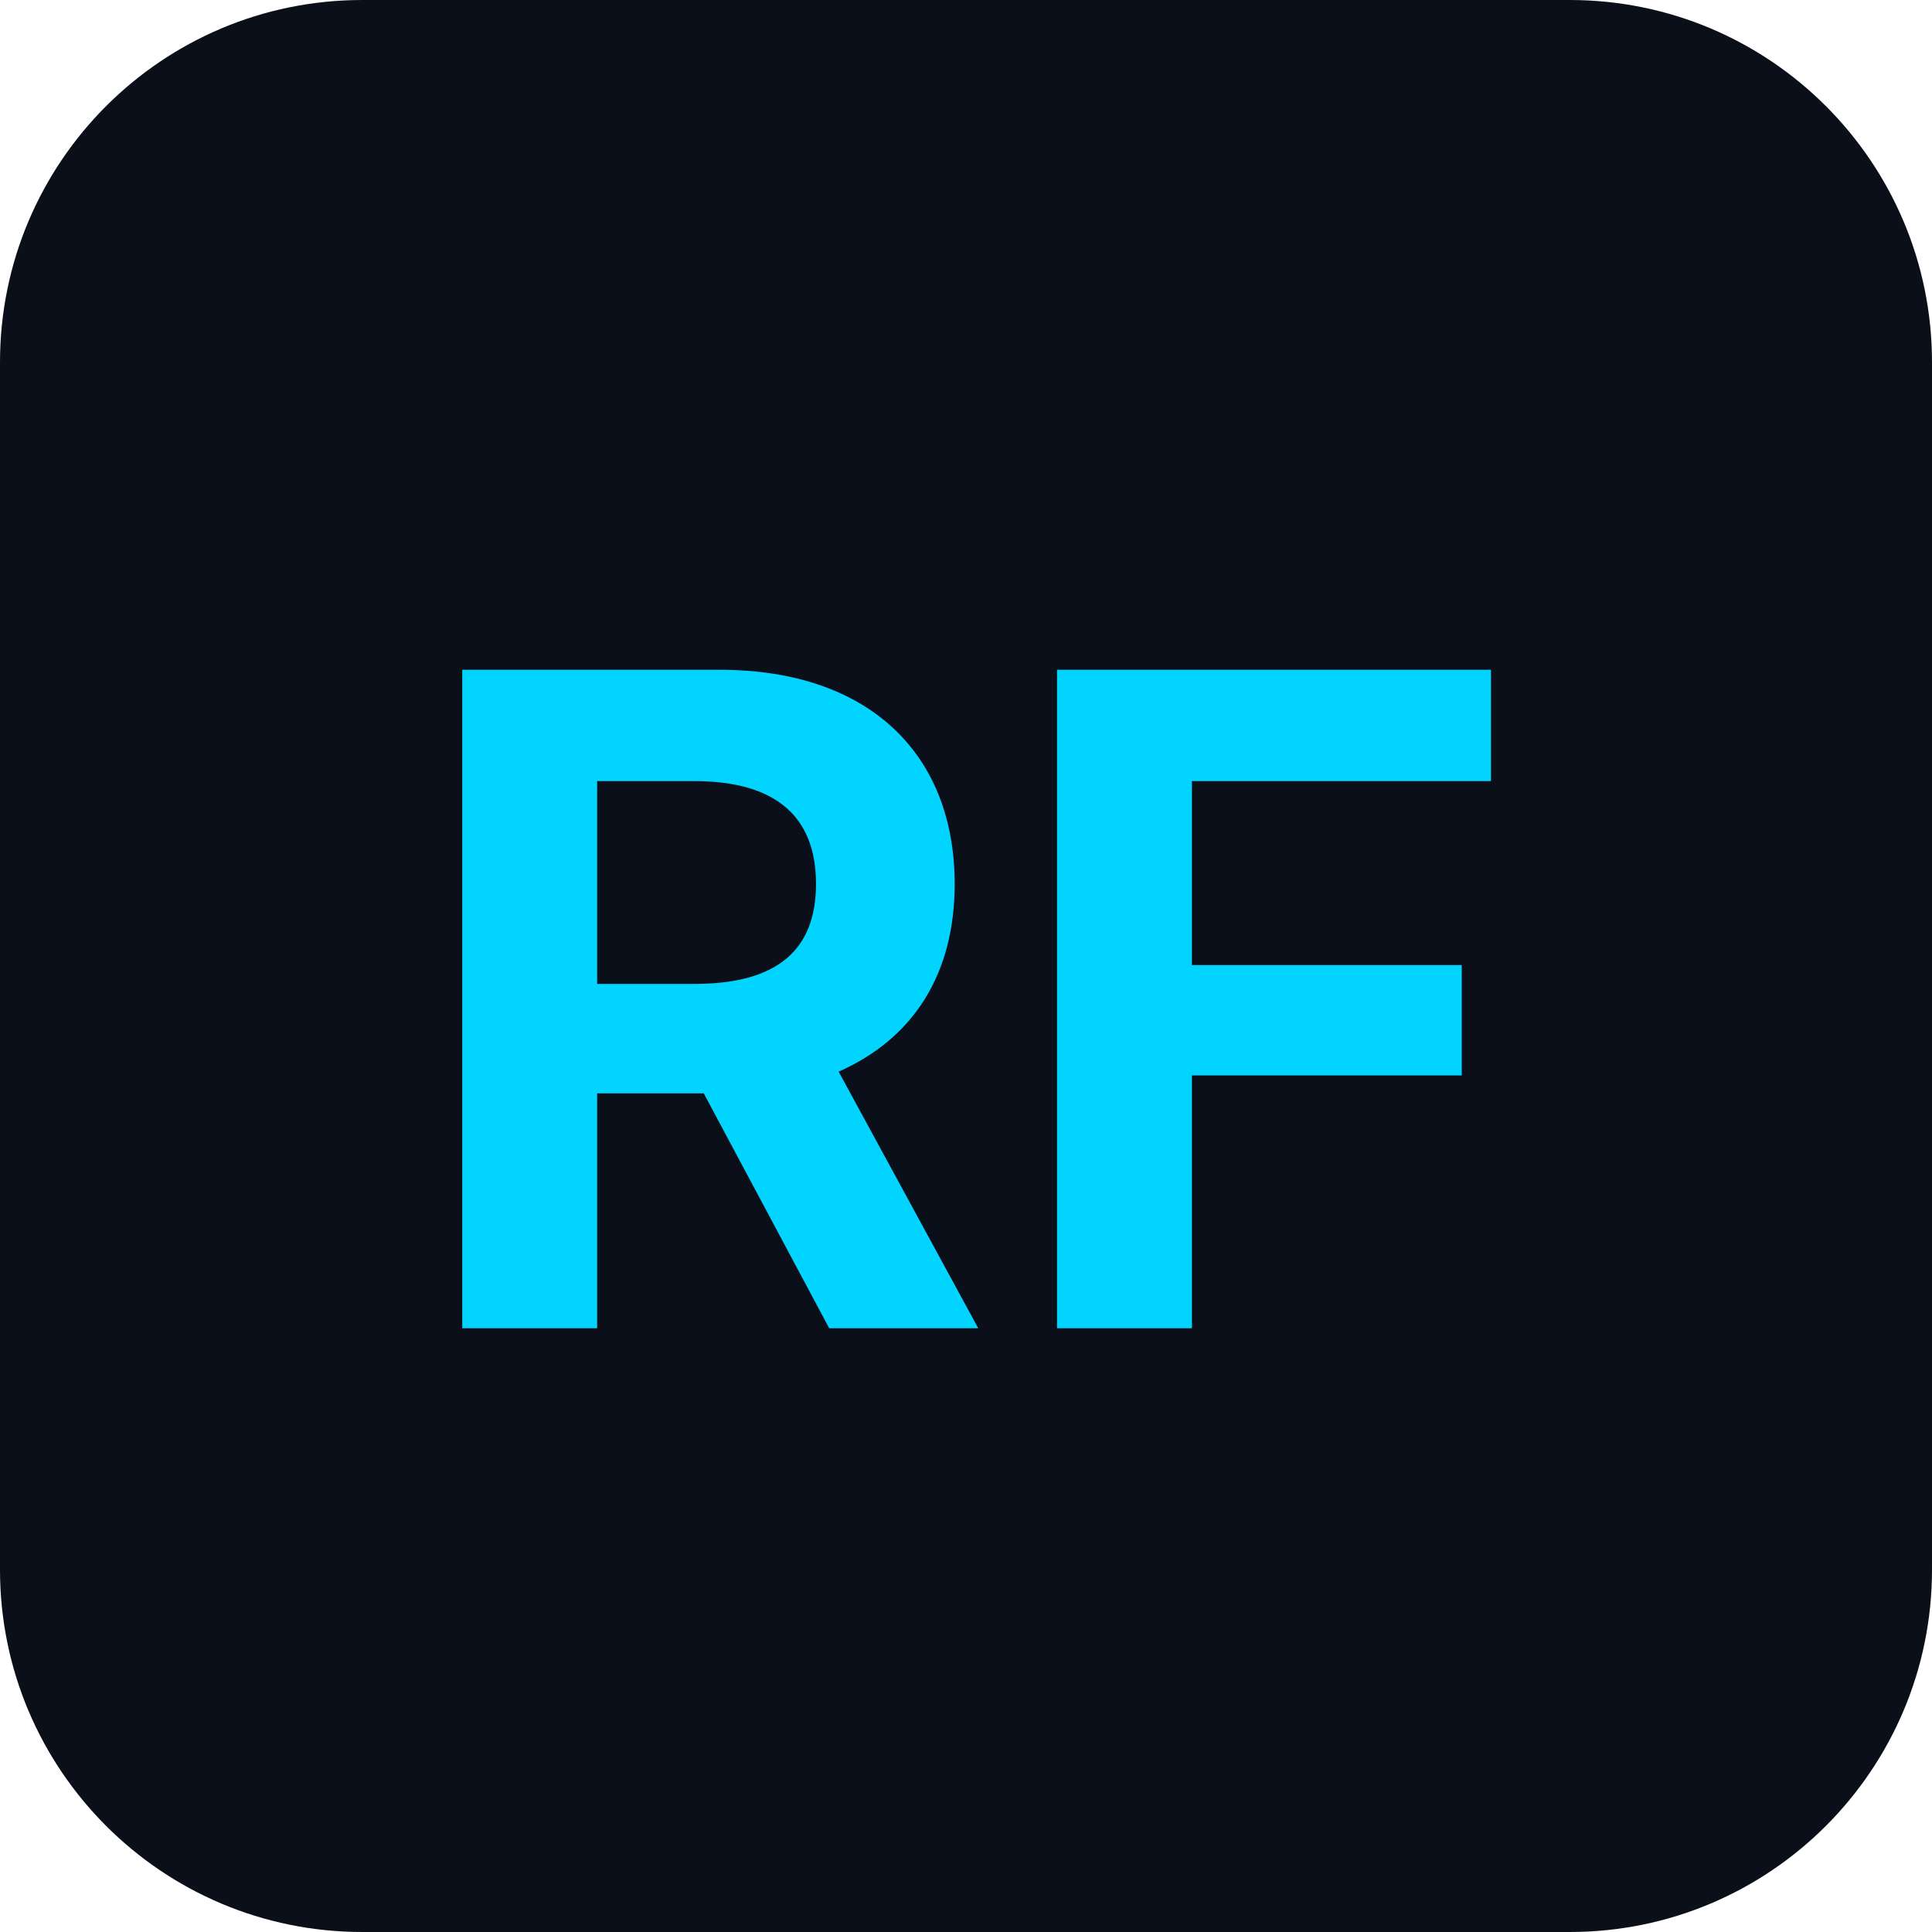
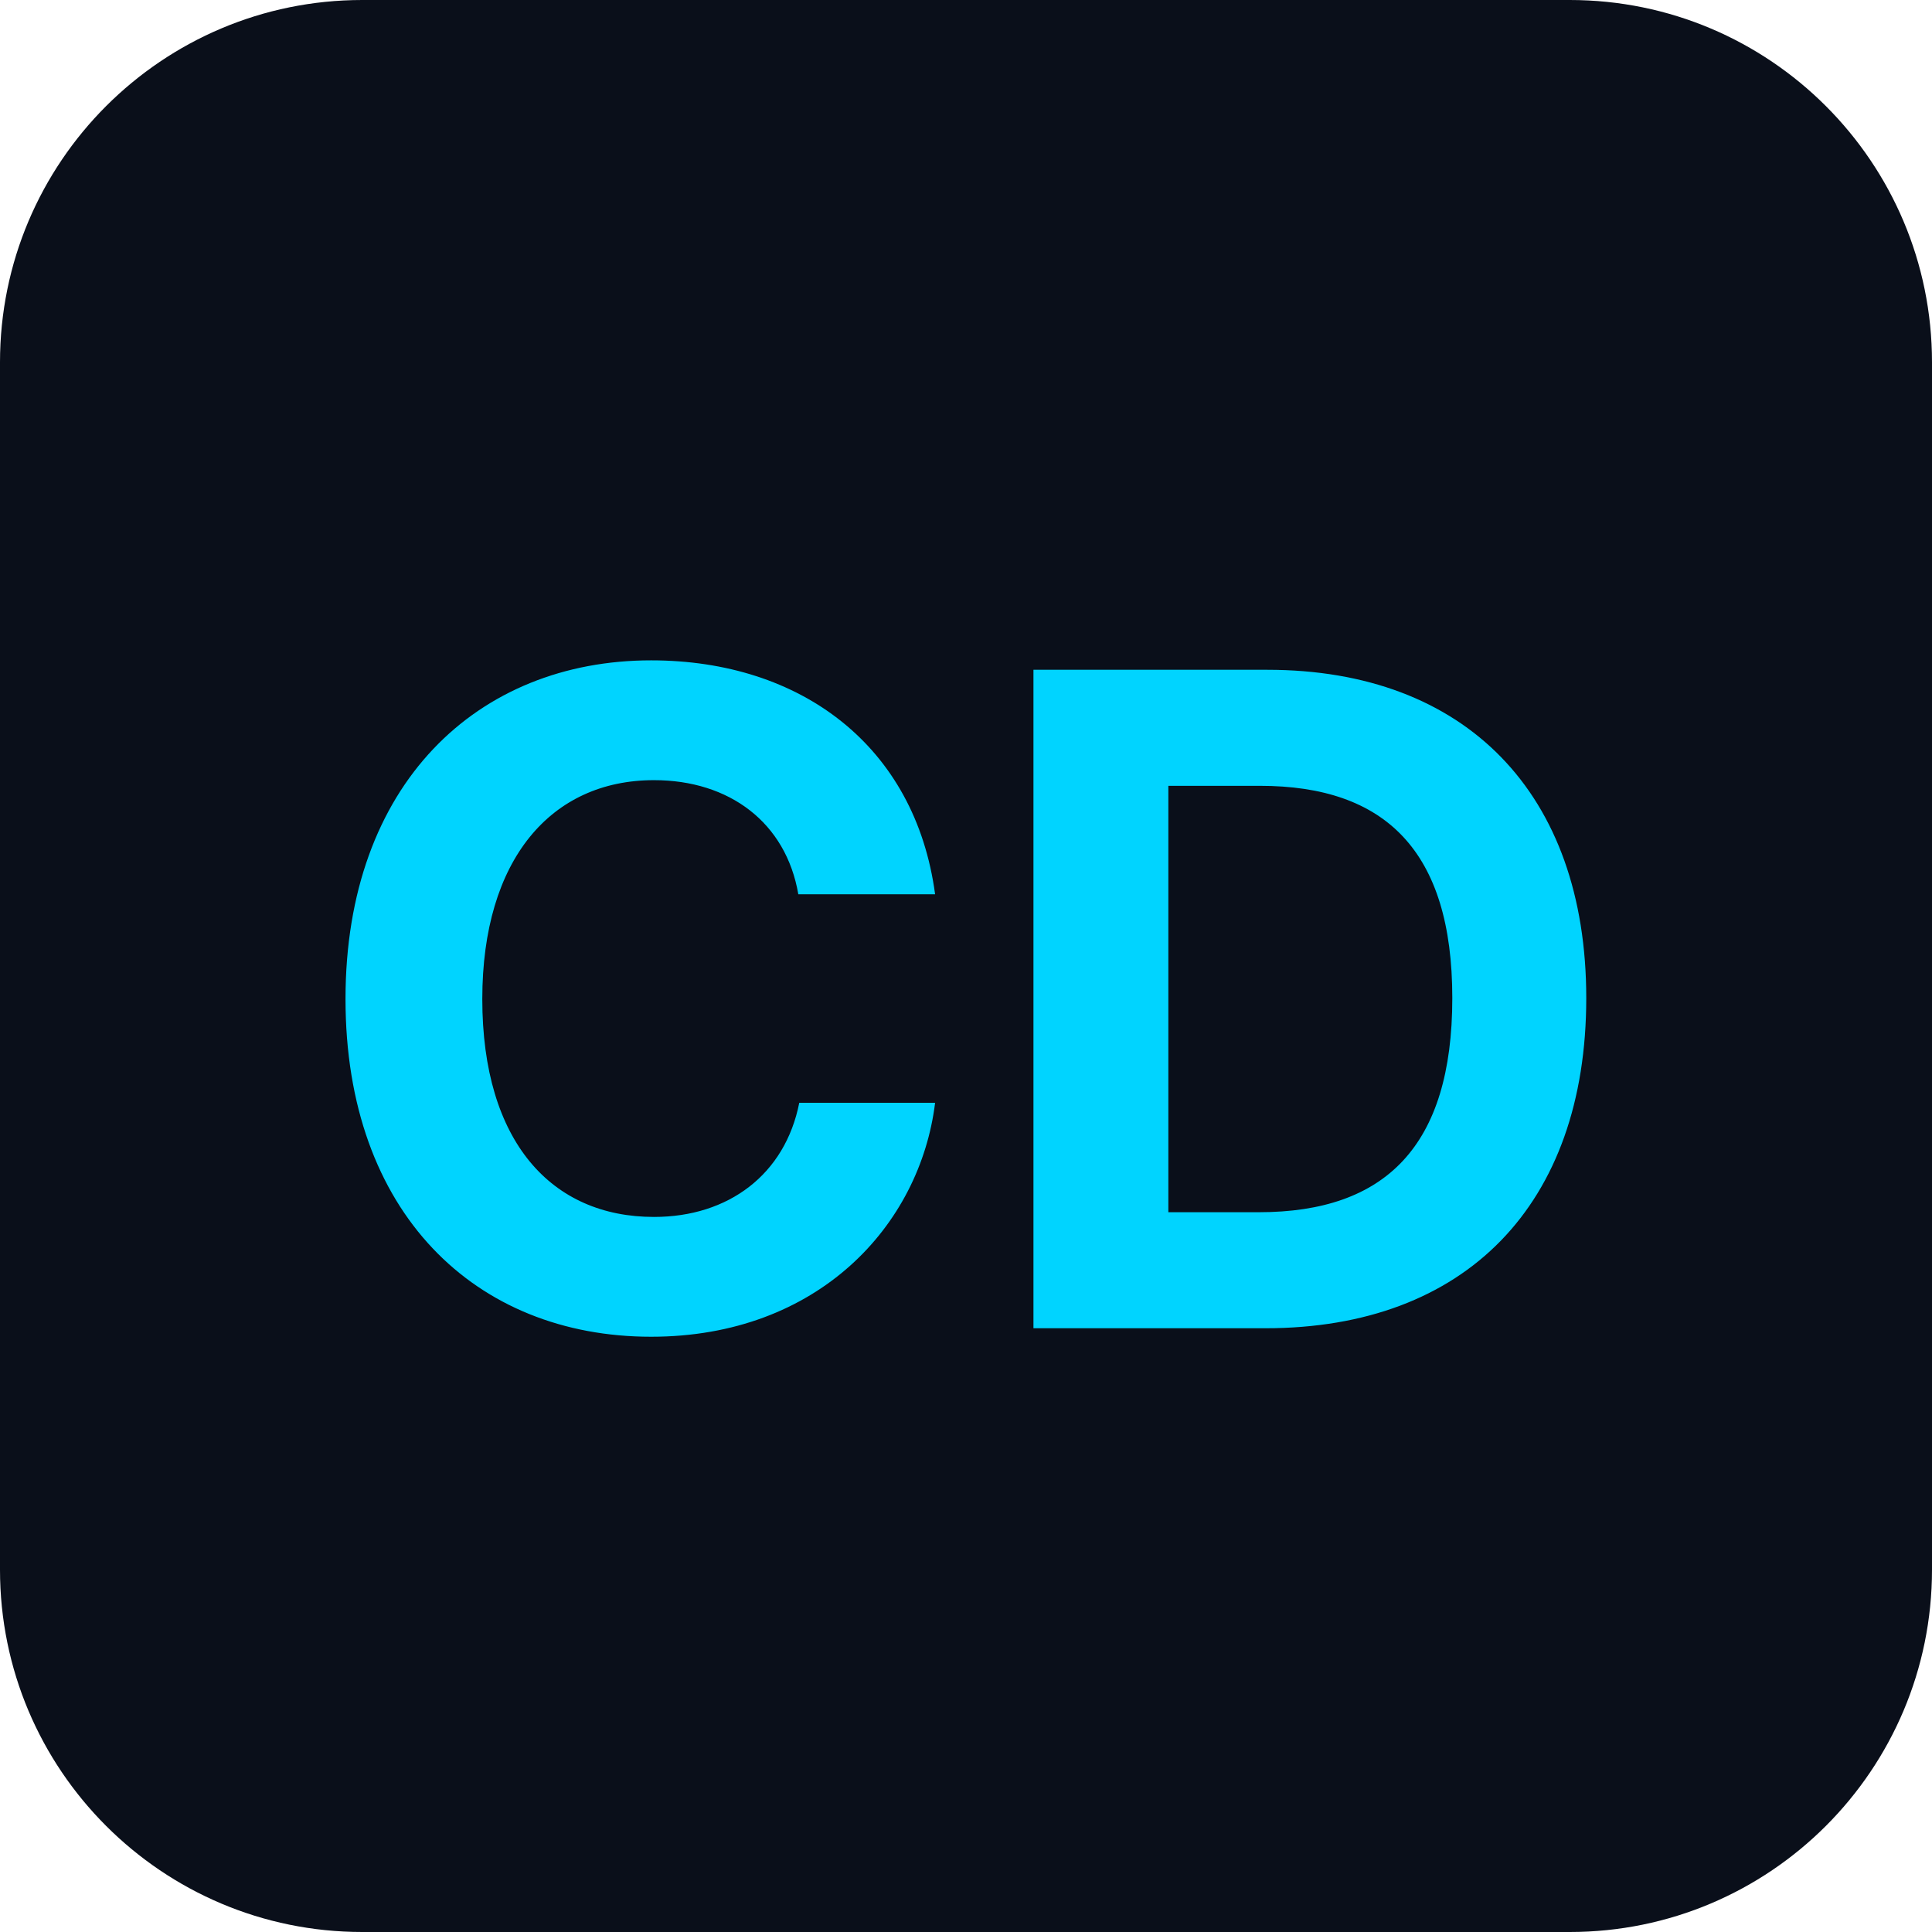
<svg xmlns="http://www.w3.org/2000/svg" viewBox="0 0 32 32">
  <rect width="32" height="32" rx="6" fill="#0a0f1a" />
-   <text x="16" y="22" text-anchor="middle" font-family="system-ui,-apple-system,sans-serif" font-weight="700" font-size="15" fill="#00d4ff">RF</text>
+   <text x="16" y="22" text-anchor="middle" font-family="system-ui,-apple-system,sans-serif" font-weight="700" font-size="15" fill="#00d4ff">CD</text>
</svg>
